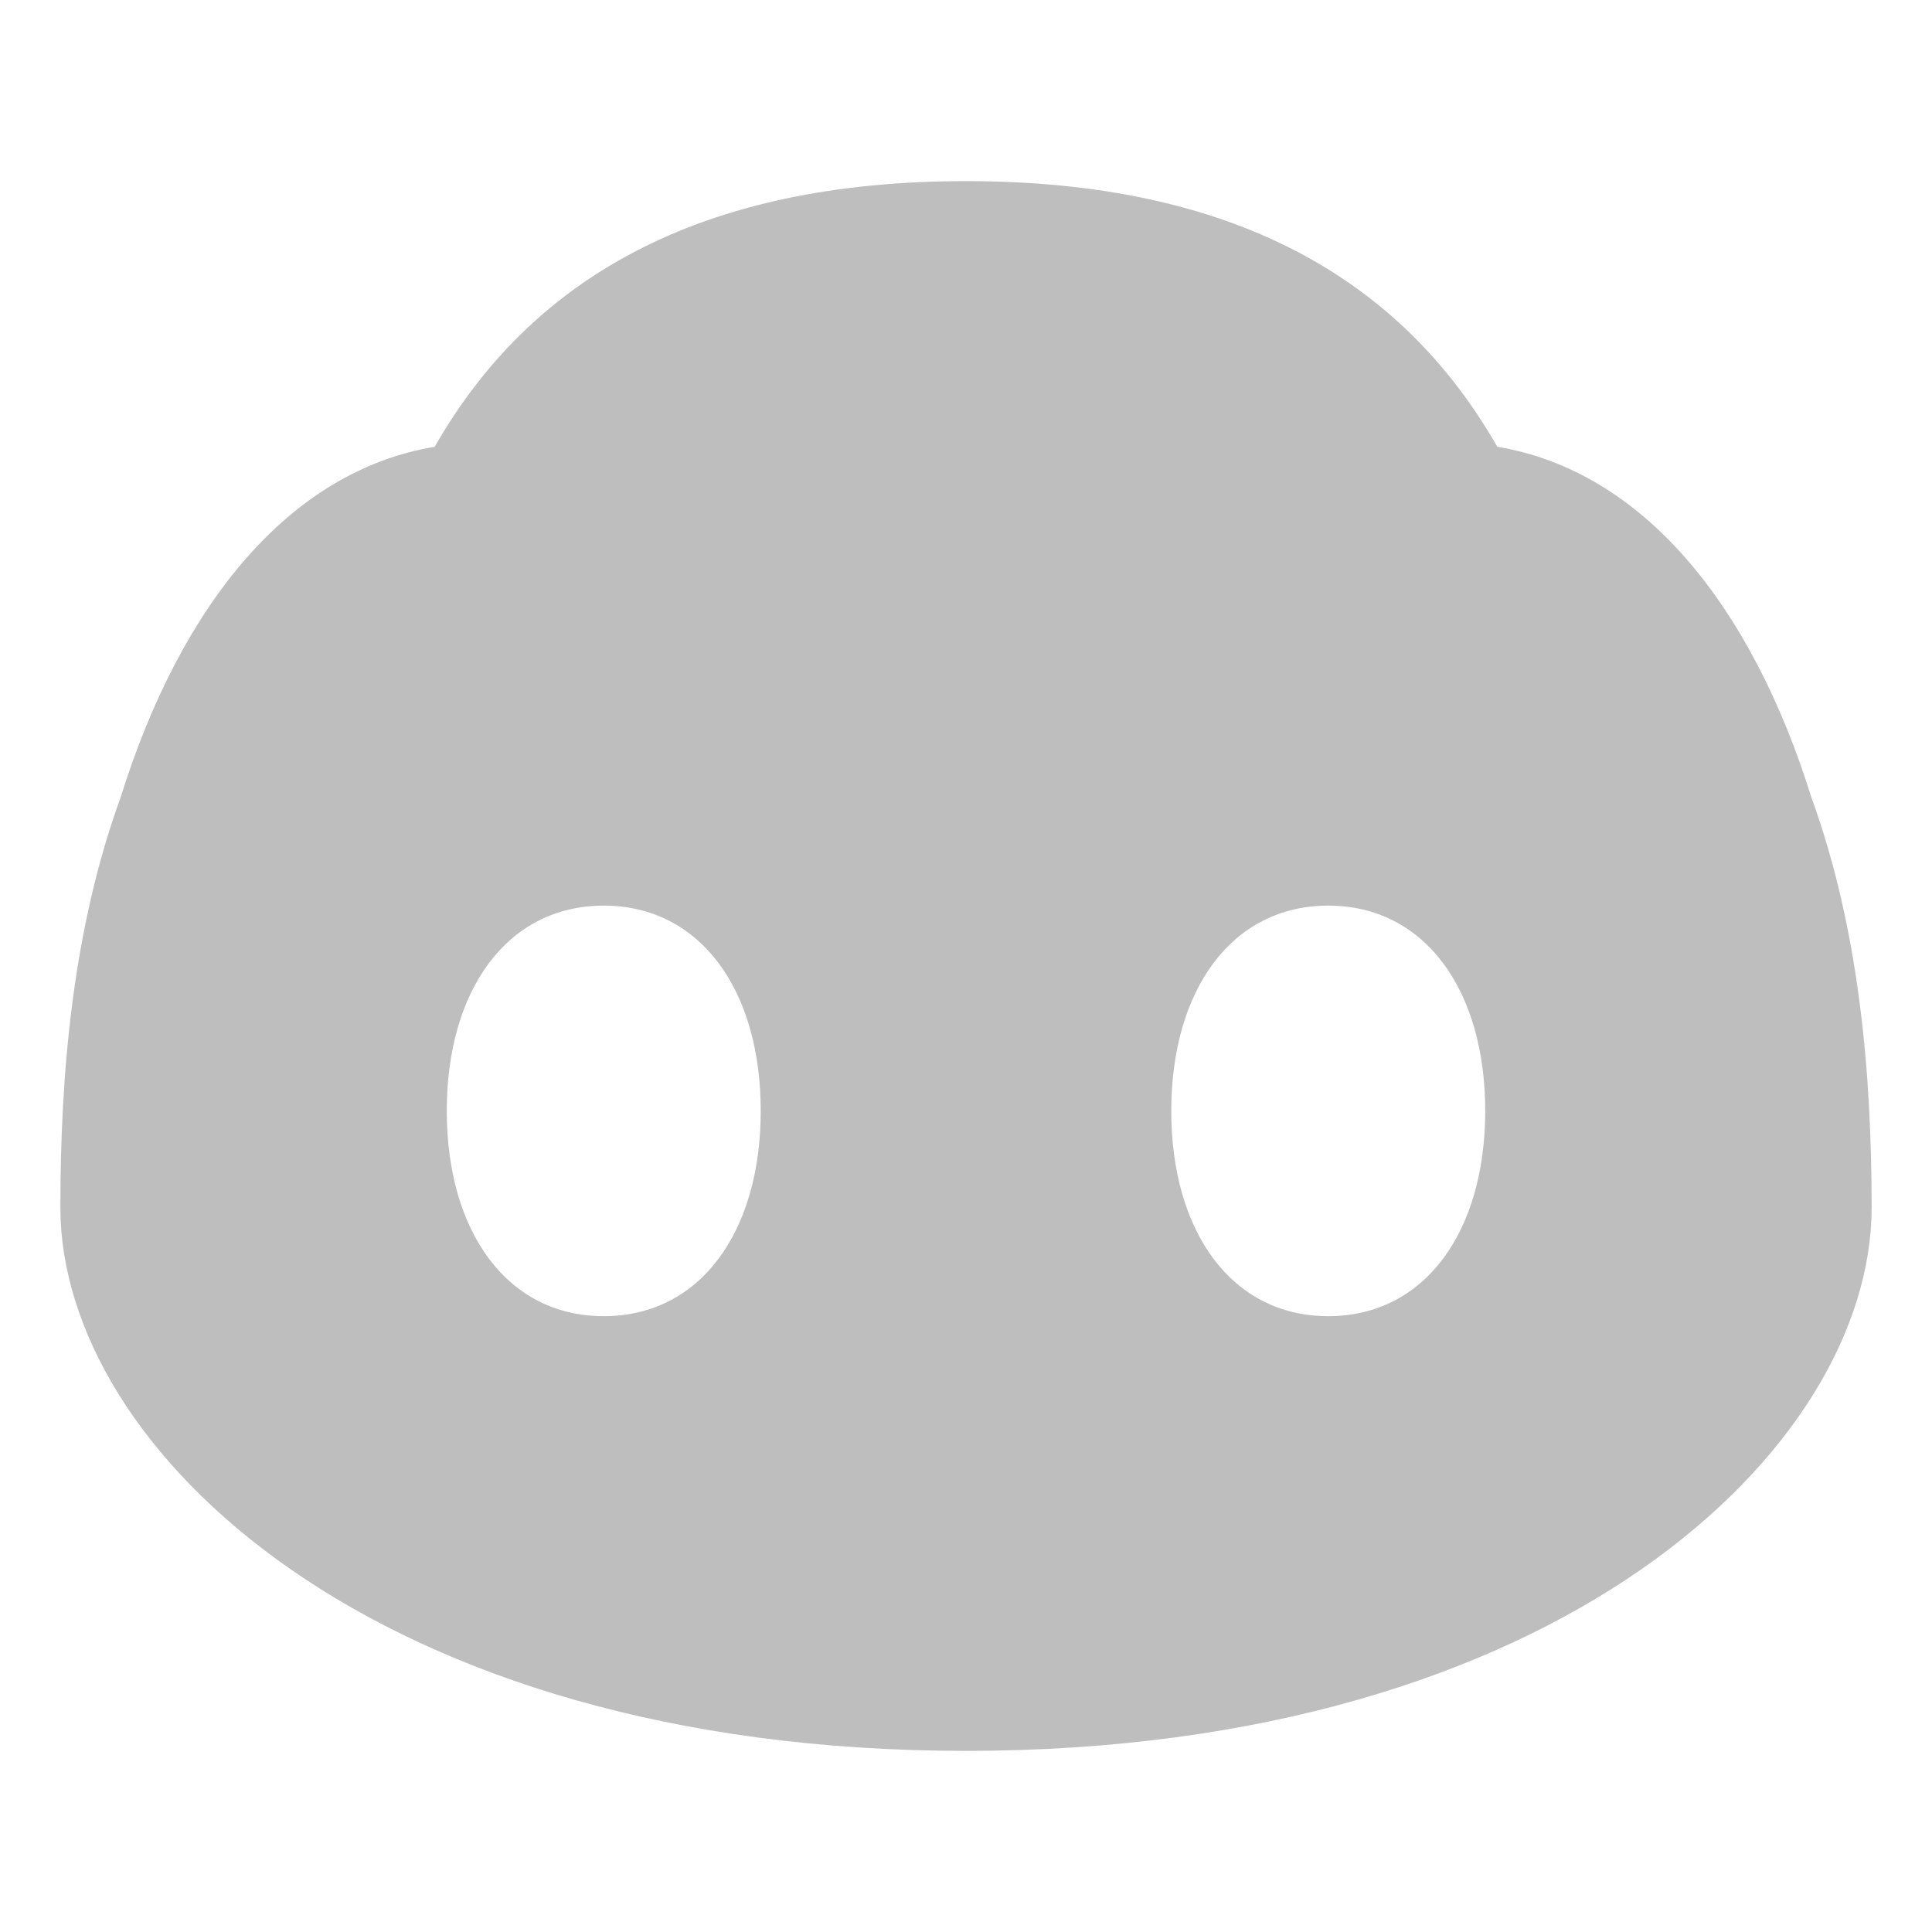
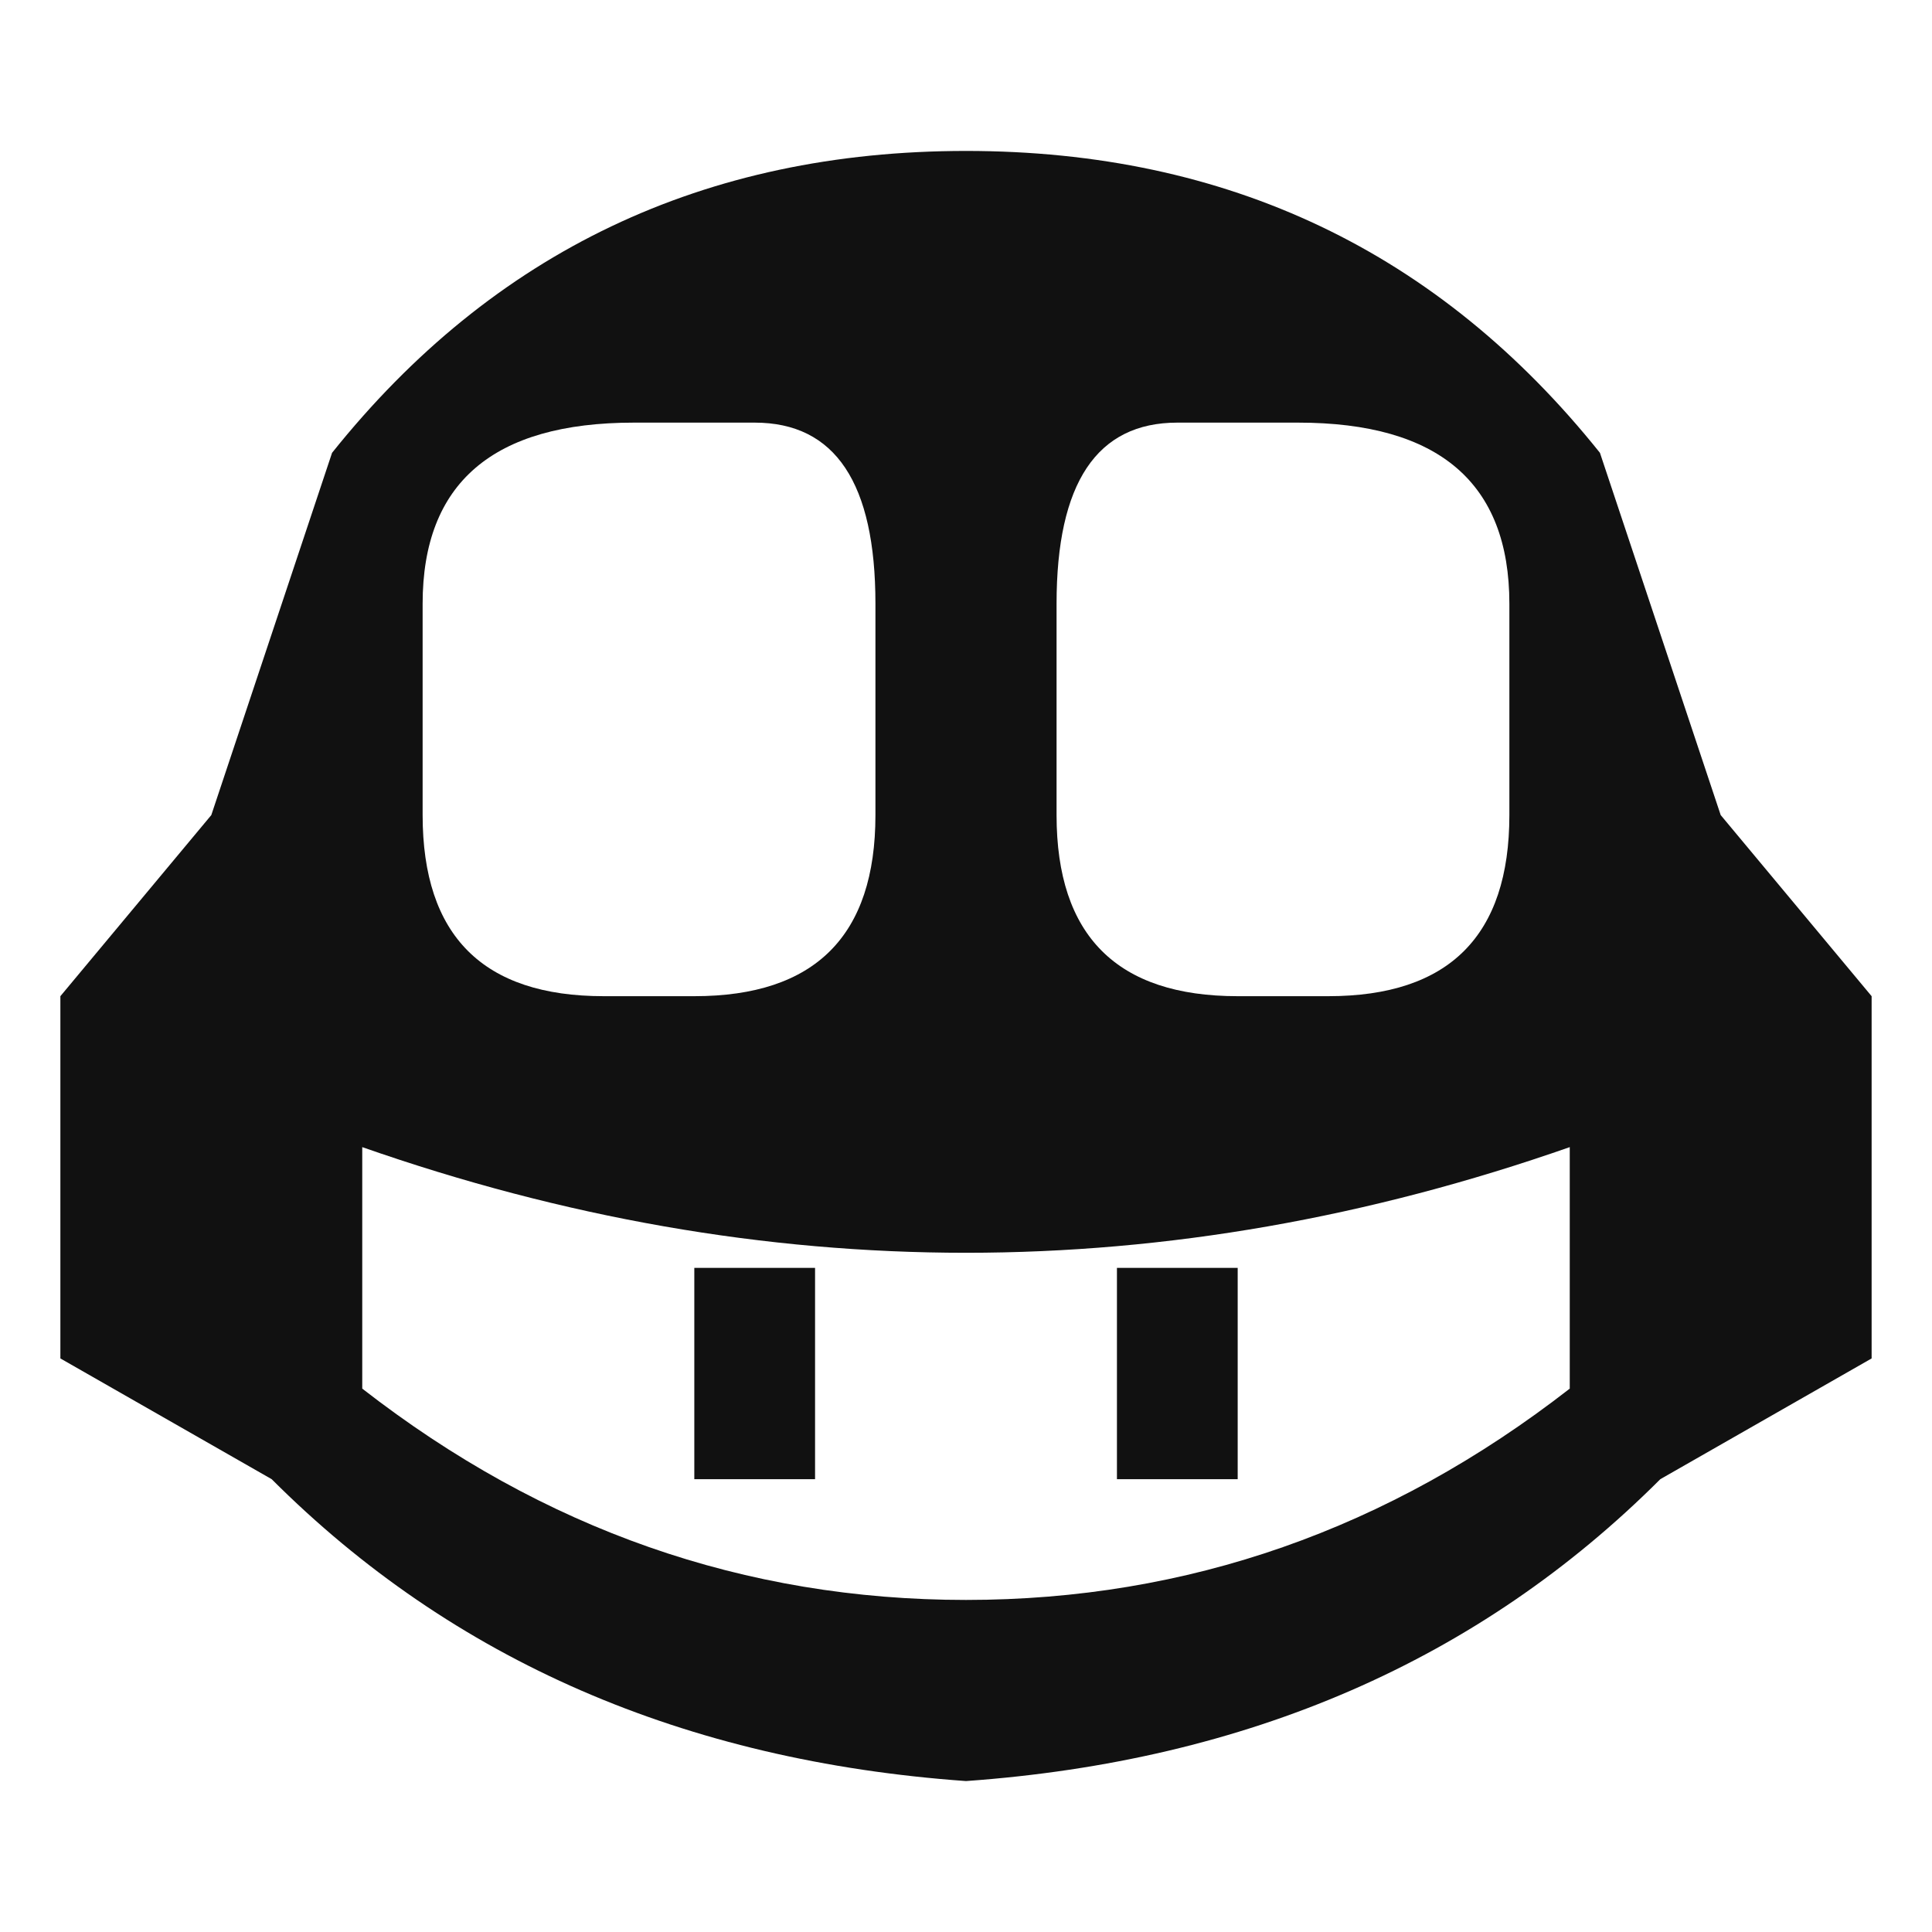
- <svg xmlns="http://www.w3.org/2000/svg" width="16" height="16" viewBox="0 0 16 16">
-   <path fill="#bebebe" fill-rule="evenodd" d="M8 1.5c-2.2 0-3.6.8-4.4 2.2C2.4 3.9 1.5 5 1 6.6.6 7.7.5 8.9.5 10c0 2 2.6 4.5 7.5 4.5s7.5-2.5 7.5-4.5c0-1.100-.1-2.300-.5-3.400-.5-1.600-1.400-2.700-2.600-2.900C11.600 2.300 10.200 1.500 8 1.500zM5 7.500c.8 0 1.300.7 1.300 1.700S5.800 10.900 5 10.900s-1.300-.7-1.300-1.700.5-1.700 1.300-1.700zm6 0c.8 0 1.300.7 1.300 1.700s-.5 1.700-1.300 1.700-1.300-.7-1.300-1.700.5-1.700 1.300-1.700z" />
+ <svg xmlns="http://www.w3.org/2000/svg" viewBox="0 0 64 64" role="img" aria-label="Unofficial coding copilot symbol">
+   <path fill="#111111" fill-rule="evenodd" d="M32 5 Q45 5 53 15 L57 27 L62 33 V45 L55 49 Q46 58 32 59 Q18 58 9 49 L2 45 V33 L7 27 L11 15 Q19 5 32 5 Z M14 20 Q14 14 21 14 H25 Q29 14 29 20 V27 Q29 33 23 33 H20 Q14 33 14 27 Z M35 20 Q35 14 39 14 H43 Q50 14 50 20 V27 Q50 33 44 33 H41 Q35 33 35 27 Z M12 38 Q32 45 52 38 V46 Q43 53 32 53 Q21 53 12 46 Z" />
+   <path fill="#111111" d="M23 42 H27 V49 H23 Z M37 42 H41 V49 H37 Z" />
</svg>
